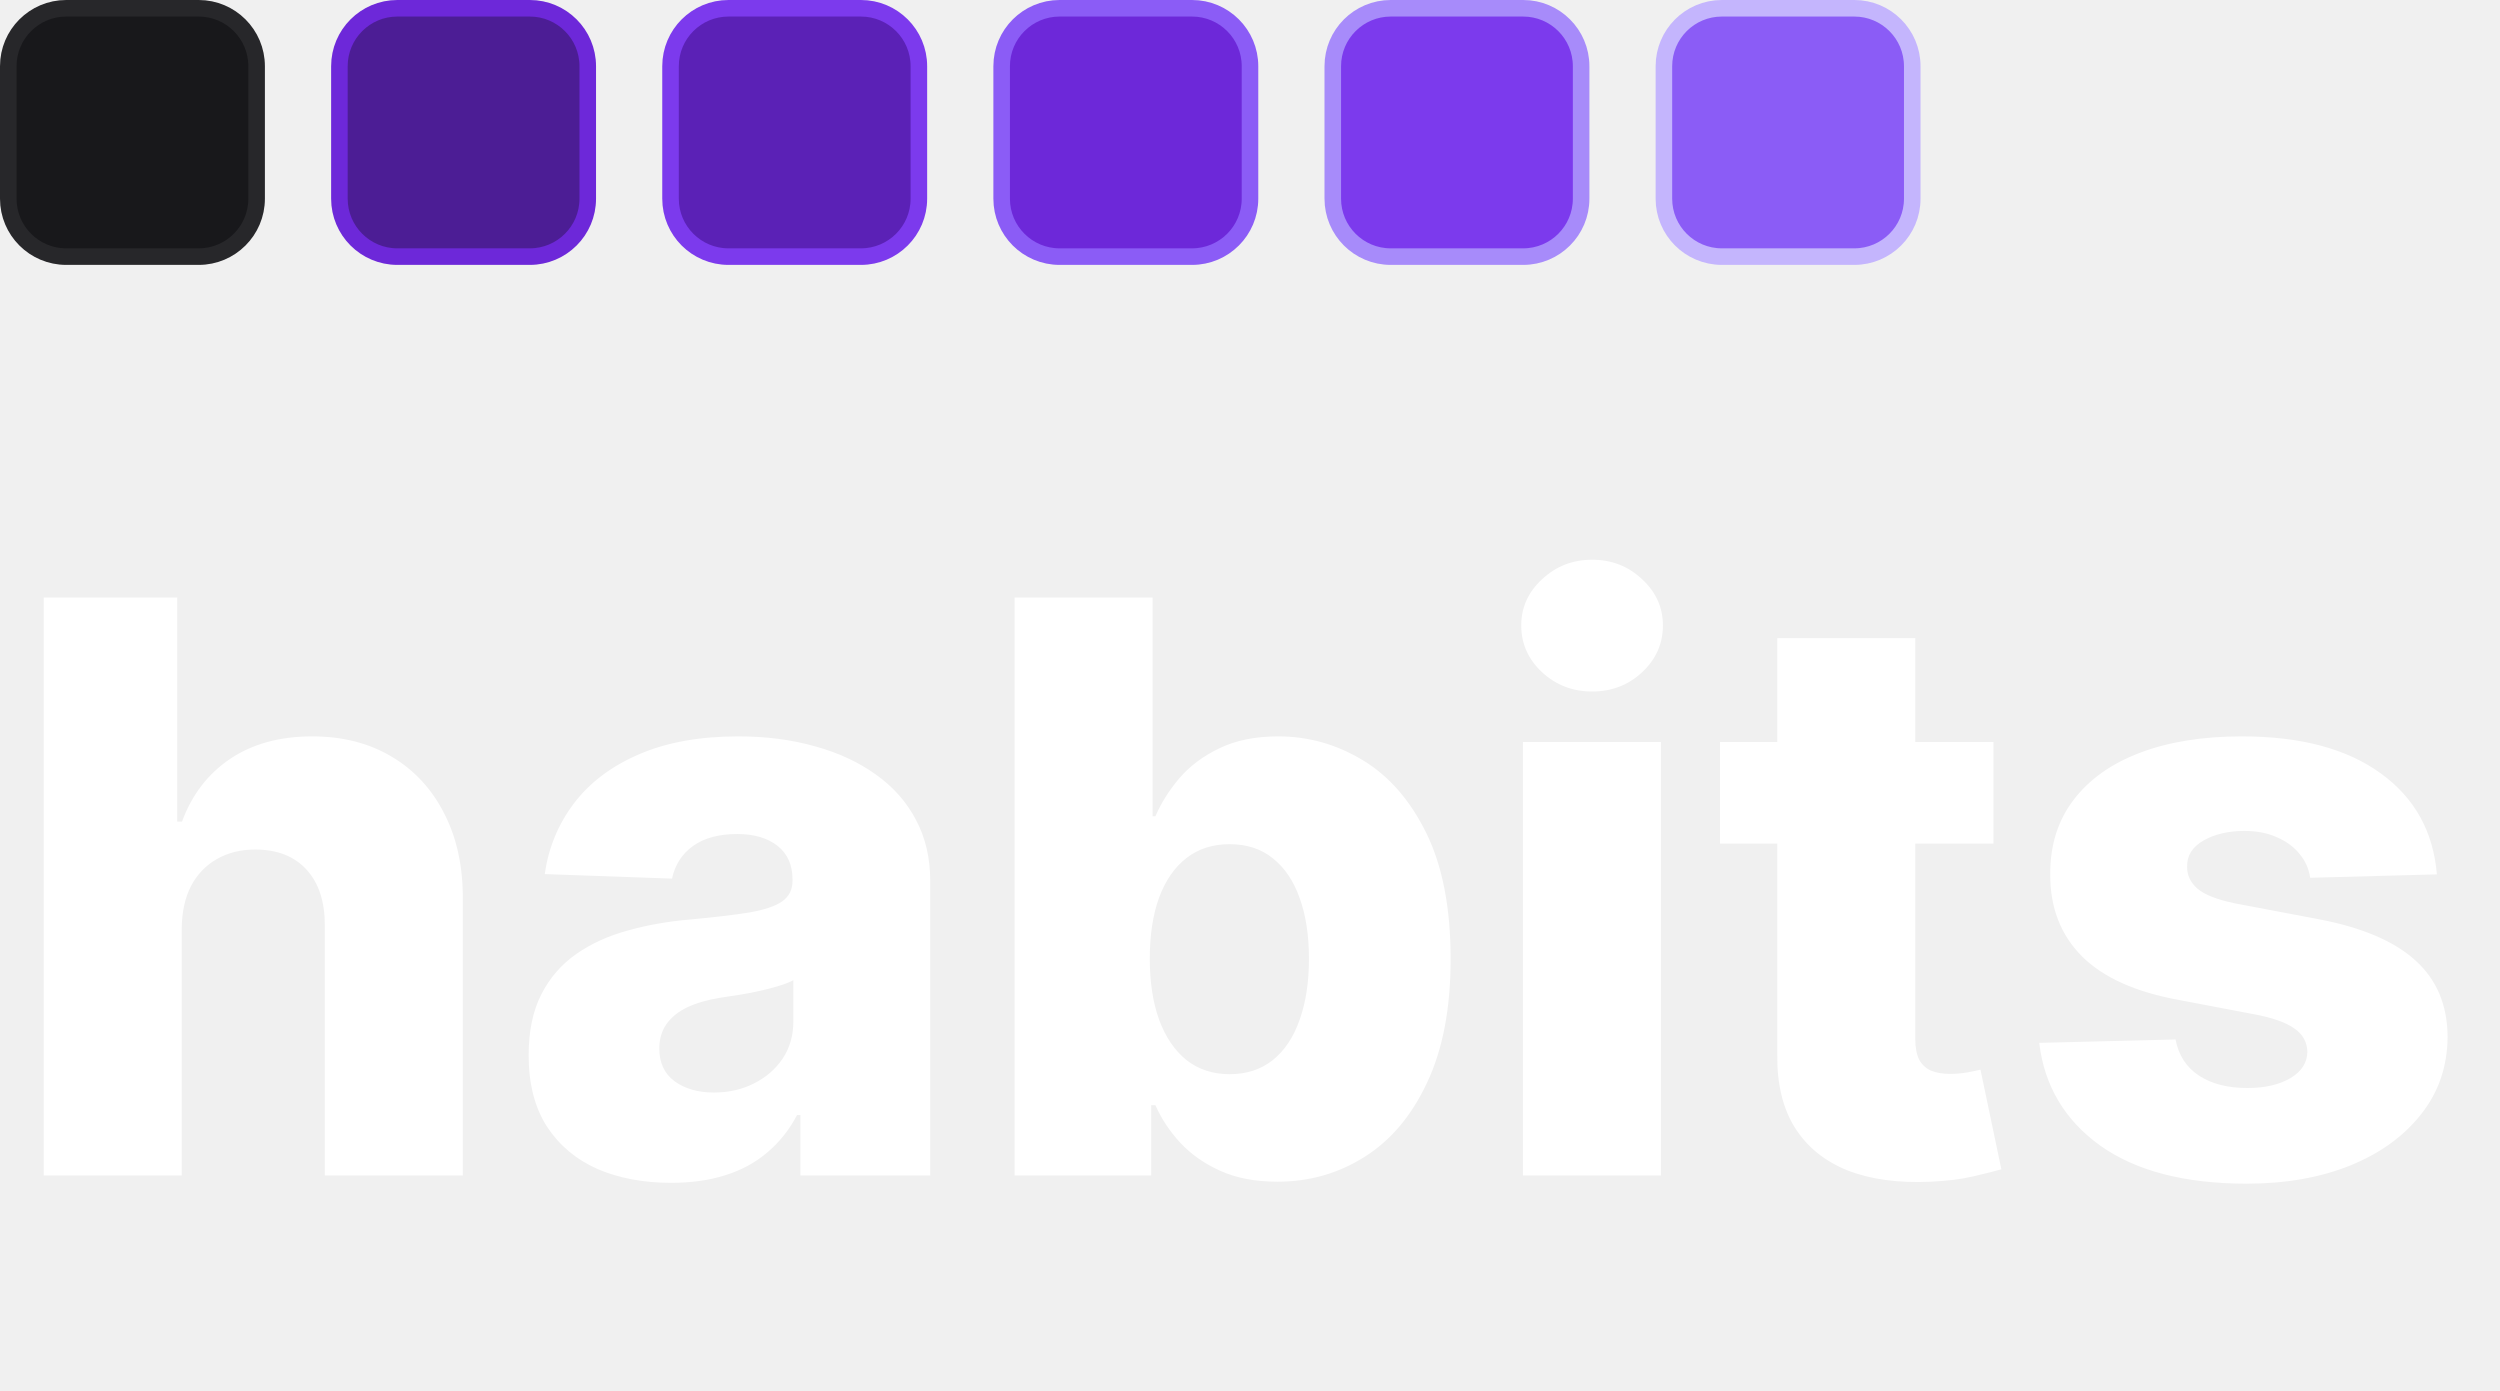
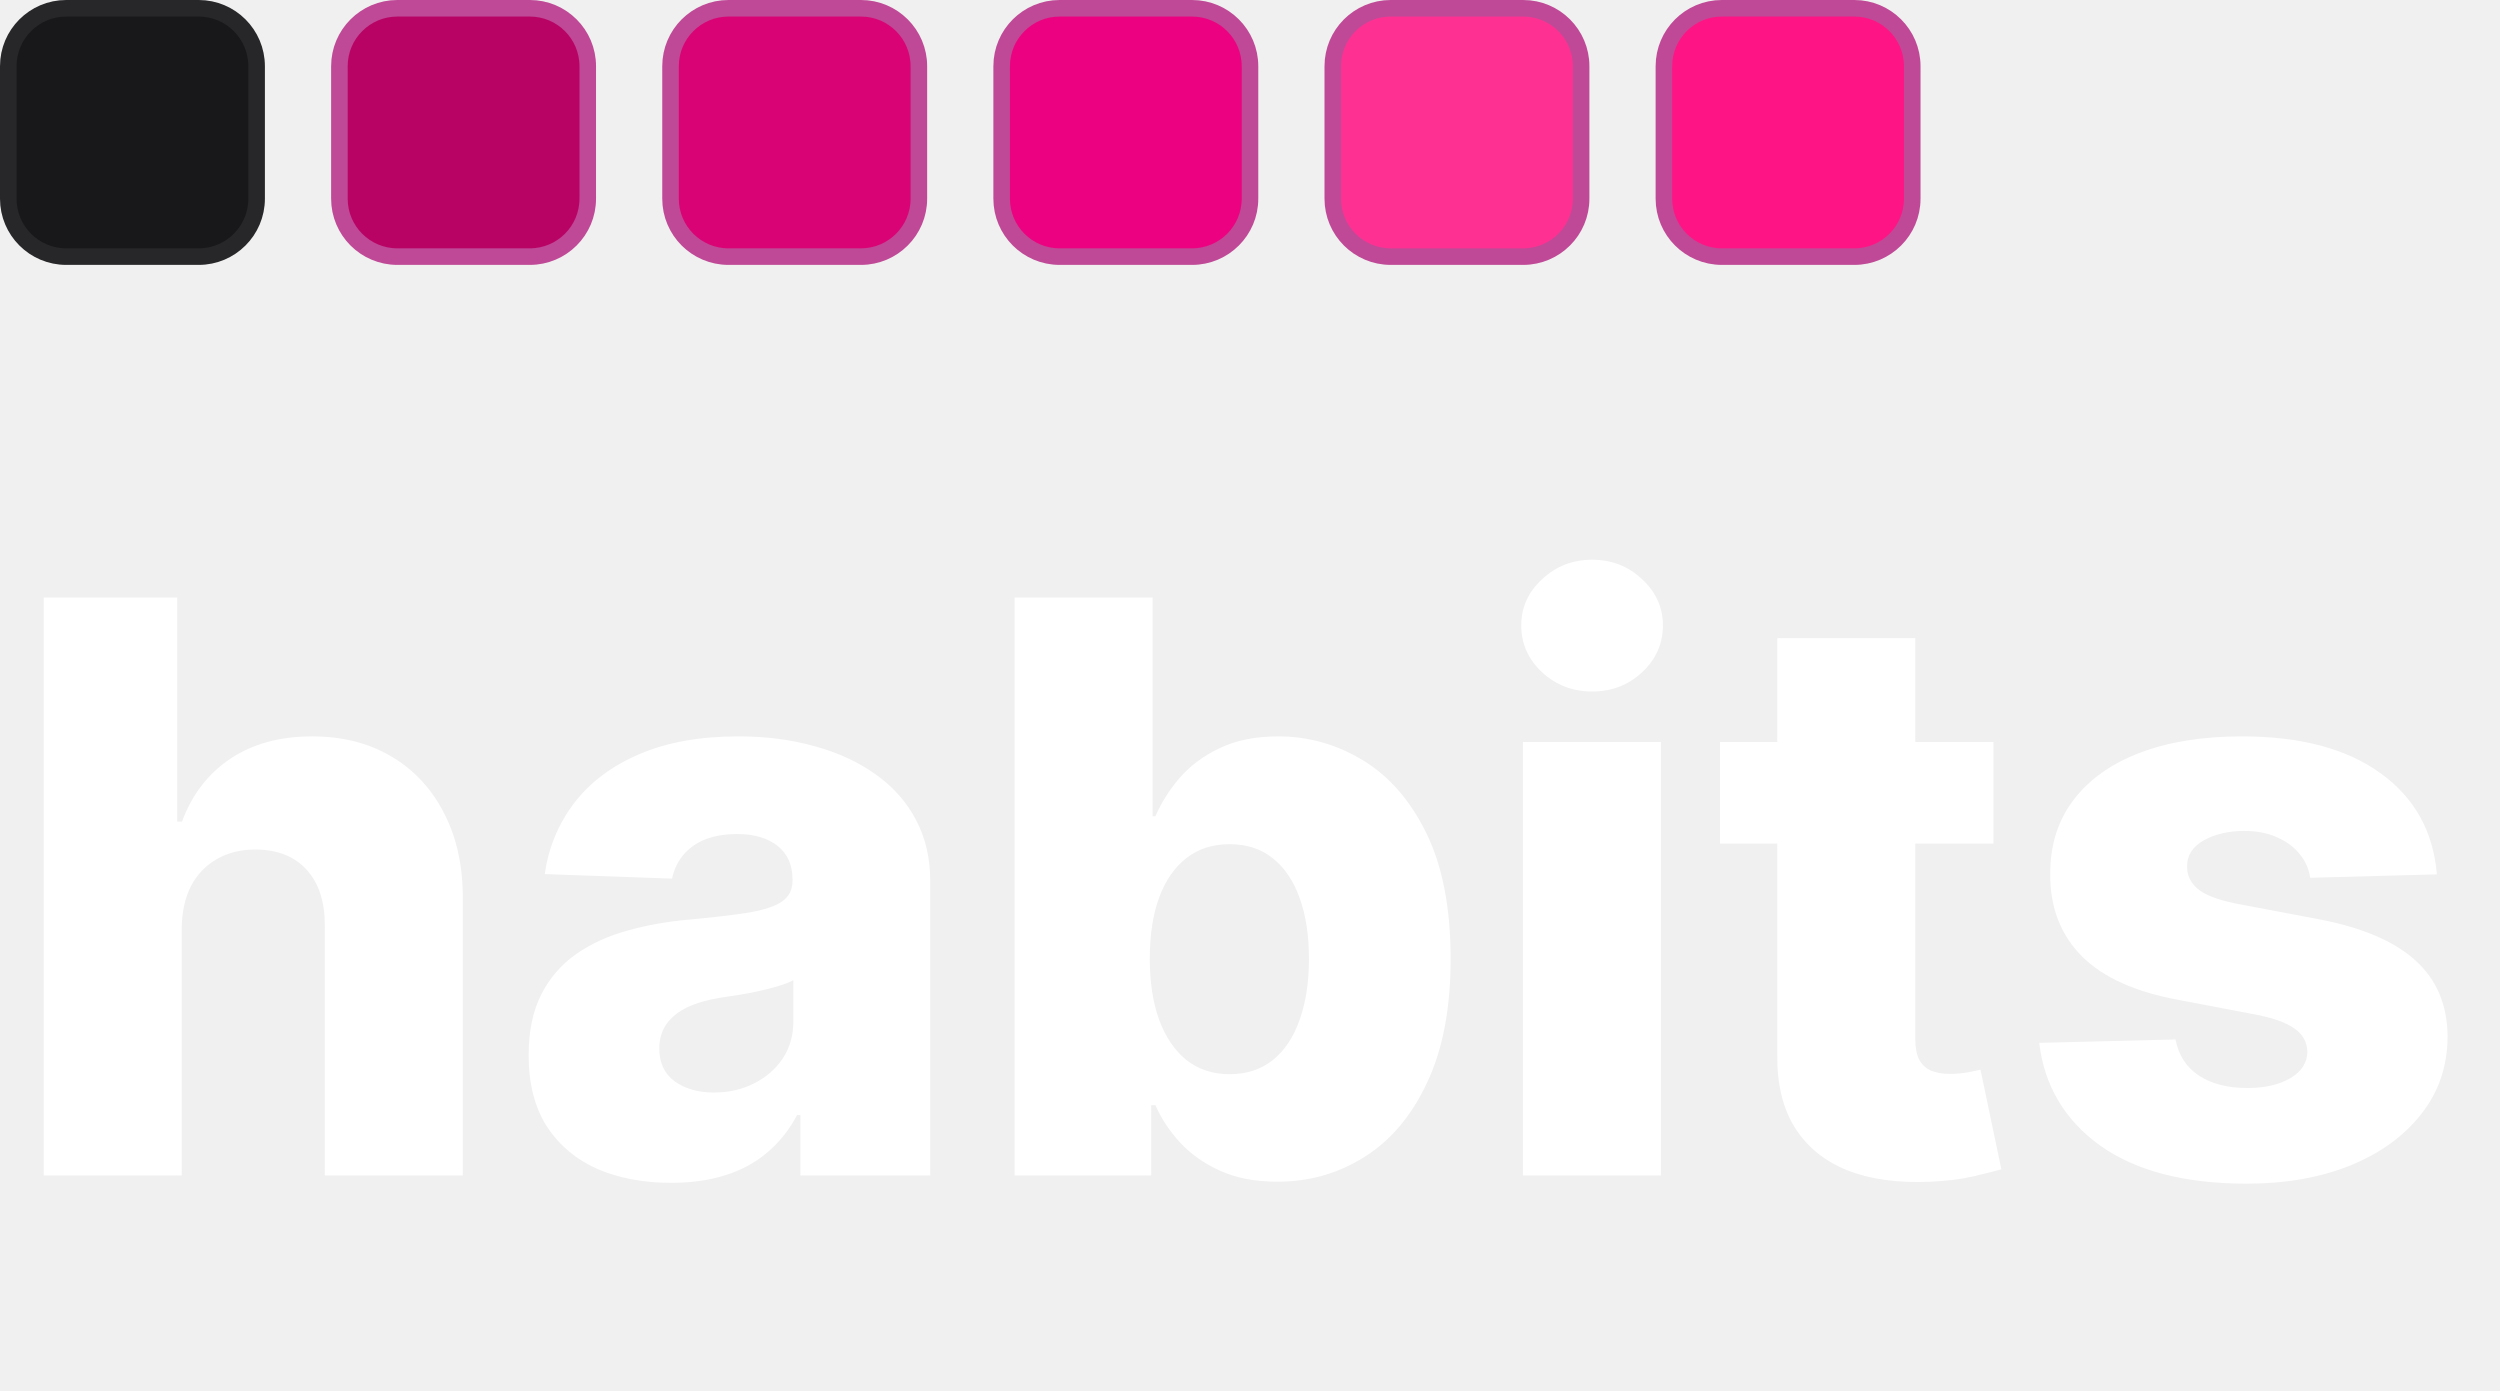
<svg xmlns="http://www.w3.org/2000/svg" width="151" height="84" viewBox="0 0 151 84" fill="none">
  <path d="M10.977 56.068V71H2.642V36.091H10.704V49.625H10.994C11.585 48.011 12.551 46.75 13.892 45.841C15.244 44.932 16.898 44.477 18.852 44.477C20.693 44.477 22.296 44.886 23.659 45.705C25.023 46.511 26.079 47.653 26.829 49.131C27.591 50.608 27.966 52.335 27.954 54.312V71H19.619V55.949C19.631 54.494 19.267 53.358 18.528 52.54C17.79 51.722 16.75 51.312 15.409 51.312C14.534 51.312 13.761 51.506 13.091 51.892C12.432 52.267 11.915 52.807 11.54 53.511C11.176 54.216 10.989 55.068 10.977 56.068ZM40.538 71.443C38.868 71.443 37.385 71.165 36.09 70.608C34.805 70.04 33.788 69.188 33.038 68.051C32.3 66.903 31.93 65.466 31.93 63.739C31.93 62.284 32.186 61.057 32.697 60.057C33.209 59.057 33.913 58.244 34.811 57.619C35.709 56.994 36.743 56.523 37.913 56.205C39.084 55.875 40.334 55.653 41.663 55.54C43.152 55.403 44.351 55.261 45.26 55.114C46.169 54.955 46.828 54.733 47.237 54.449C47.658 54.153 47.868 53.739 47.868 53.205V53.119C47.868 52.244 47.567 51.568 46.965 51.091C46.362 50.614 45.55 50.375 44.527 50.375C43.425 50.375 42.538 50.614 41.868 51.091C41.197 51.568 40.771 52.227 40.59 53.068L32.902 52.795C33.129 51.205 33.715 49.784 34.658 48.534C35.612 47.273 36.919 46.284 38.578 45.568C40.249 44.841 42.254 44.477 44.595 44.477C46.266 44.477 47.805 44.676 49.215 45.074C50.624 45.46 51.851 46.028 52.896 46.778C53.942 47.517 54.749 48.426 55.317 49.506C55.896 50.585 56.186 51.818 56.186 53.205V71H48.345V67.352H48.141C47.675 68.239 47.078 68.989 46.351 69.602C45.635 70.216 44.788 70.676 43.811 70.983C42.845 71.29 41.754 71.443 40.538 71.443ZM43.112 65.989C44.01 65.989 44.817 65.807 45.533 65.443C46.26 65.079 46.84 64.579 47.271 63.943C47.703 63.295 47.919 62.545 47.919 61.693V59.205C47.68 59.33 47.391 59.443 47.05 59.545C46.72 59.648 46.356 59.744 45.959 59.835C45.561 59.926 45.152 60.006 44.731 60.074C44.311 60.142 43.908 60.205 43.521 60.261C42.737 60.386 42.067 60.58 41.51 60.841C40.965 61.102 40.544 61.443 40.249 61.864C39.965 62.273 39.822 62.761 39.822 63.33C39.822 64.193 40.129 64.852 40.743 65.307C41.368 65.761 42.158 65.989 43.112 65.989ZM61.283 71V36.091H69.618V49.301H69.788C70.129 48.506 70.612 47.739 71.237 47C71.874 46.261 72.68 45.659 73.658 45.193C74.646 44.716 75.828 44.477 77.203 44.477C79.021 44.477 80.72 44.955 82.3 45.909C83.891 46.864 85.175 48.335 86.152 50.324C87.129 52.312 87.618 54.847 87.618 57.926C87.618 60.892 87.146 63.375 86.203 65.375C85.271 67.375 84.01 68.875 82.419 69.875C80.84 70.875 79.084 71.375 77.152 71.375C75.834 71.375 74.692 71.159 73.726 70.727C72.76 70.296 71.947 69.727 71.288 69.023C70.641 68.318 70.141 67.562 69.788 66.756H69.533V71H61.283ZM69.447 57.909C69.447 59.318 69.635 60.545 70.01 61.591C70.396 62.636 70.947 63.449 71.663 64.028C72.391 64.597 73.26 64.881 74.271 64.881C75.294 64.881 76.163 64.597 76.879 64.028C77.595 63.449 78.135 62.636 78.499 61.591C78.874 60.545 79.061 59.318 79.061 57.909C79.061 56.5 78.874 55.278 78.499 54.244C78.135 53.21 77.595 52.409 76.879 51.841C76.175 51.273 75.305 50.989 74.271 50.989C73.249 50.989 72.379 51.267 71.663 51.824C70.947 52.381 70.396 53.176 70.01 54.21C69.635 55.244 69.447 56.477 69.447 57.909ZM91.986 71V44.818H100.321V71H91.986ZM96.162 41.767C94.992 41.767 93.986 41.381 93.145 40.608C92.304 39.824 91.883 38.881 91.883 37.778C91.883 36.688 92.304 35.756 93.145 34.983C93.986 34.199 94.992 33.807 96.162 33.807C97.344 33.807 98.349 34.199 99.179 34.983C100.02 35.756 100.44 36.688 100.44 37.778C100.44 38.881 100.02 39.824 99.179 40.608C98.349 41.381 97.344 41.767 96.162 41.767ZM120.405 44.818V50.955H103.888V44.818H120.405ZM107.348 38.545H115.683V62.767C115.683 63.278 115.763 63.693 115.922 64.011C116.092 64.318 116.337 64.54 116.655 64.676C116.973 64.801 117.354 64.864 117.797 64.864C118.115 64.864 118.45 64.835 118.803 64.778C119.166 64.71 119.439 64.653 119.621 64.608L120.882 70.625C120.484 70.739 119.922 70.881 119.195 71.051C118.479 71.222 117.621 71.329 116.621 71.375C114.666 71.466 112.99 71.239 111.592 70.693C110.206 70.136 109.143 69.273 108.405 68.102C107.678 66.932 107.325 65.46 107.348 63.688V38.545ZM147.188 52.812L139.534 53.017C139.455 52.472 139.239 51.989 138.886 51.568C138.534 51.136 138.074 50.801 137.506 50.562C136.949 50.312 136.301 50.188 135.562 50.188C134.597 50.188 133.773 50.381 133.091 50.767C132.42 51.153 132.091 51.676 132.102 52.335C132.091 52.847 132.295 53.29 132.716 53.665C133.148 54.04 133.915 54.341 135.017 54.568L140.062 55.523C142.676 56.023 144.619 56.852 145.892 58.011C147.176 59.17 147.824 60.705 147.835 62.614C147.824 64.409 147.29 65.972 146.233 67.301C145.188 68.631 143.756 69.665 141.938 70.403C140.119 71.131 138.04 71.494 135.699 71.494C131.96 71.494 129.011 70.727 126.852 69.193C124.705 67.648 123.477 65.579 123.17 62.989L131.403 62.784C131.585 63.739 132.057 64.466 132.818 64.966C133.58 65.466 134.551 65.716 135.733 65.716C136.801 65.716 137.67 65.517 138.341 65.119C139.011 64.722 139.352 64.193 139.364 63.534C139.352 62.943 139.091 62.472 138.58 62.119C138.068 61.756 137.267 61.472 136.176 61.267L131.608 60.398C128.983 59.92 127.028 59.04 125.744 57.756C124.46 56.46 123.824 54.812 123.835 52.812C123.824 51.062 124.29 49.568 125.233 48.33C126.176 47.08 127.517 46.125 129.256 45.466C130.994 44.807 133.045 44.477 135.409 44.477C138.955 44.477 141.75 45.222 143.795 46.71C145.841 48.188 146.972 50.222 147.188 52.812Z" fill="white" />
  <rect x="0.5" y="0.5" width="15" height="15" rx="3.5" fill="#18181B" stroke="#27272A" />
-   <rect x="20.5" y="0.5" width="15" height="15" rx="3.5" fill="#4C1D95" stroke="#6D28D9" />
-   <rect x="40.5" y="0.5" width="15" height="15" rx="3.5" fill="#5B21B6" stroke="#7C3AED" />
-   <rect x="60.5" y="0.5" width="15" height="15" rx="3.5" fill="#6D28D9" stroke="#8B5CF6" />
-   <rect x="80.5" y="0.5" width="15" height="15" rx="3.5" fill="#7C3AED" stroke="#A78BFA" />
-   <rect x="100.5" y="0.5" width="15" height="15" rx="3.5" fill="#8B5CF6" stroke="#C4B5FD" />
+   <rect x="20.5" y="0.5" width="15" height="15" rx="3.5" fill="#B80365" stroke="#BF4996" />
+   <rect x="40.5" y="0.5" width="15" height="15" rx="3.5" fill="#D90376" stroke="#BF4996" />
+   <rect x="60.5" y="0.5" width="15" height="15" rx="3.5" fill="#EC0280" stroke="#BF4996" />
+   <rect x="80.5" y="0.5" width="15" height="15" rx="3.5" fill="#FE3193" stroke="#BF4996" />
+   <rect x="100.5" y="0.5" width="15" height="15" rx="3.5" fill="#FF1485" stroke="#BF4996" />
</svg>
